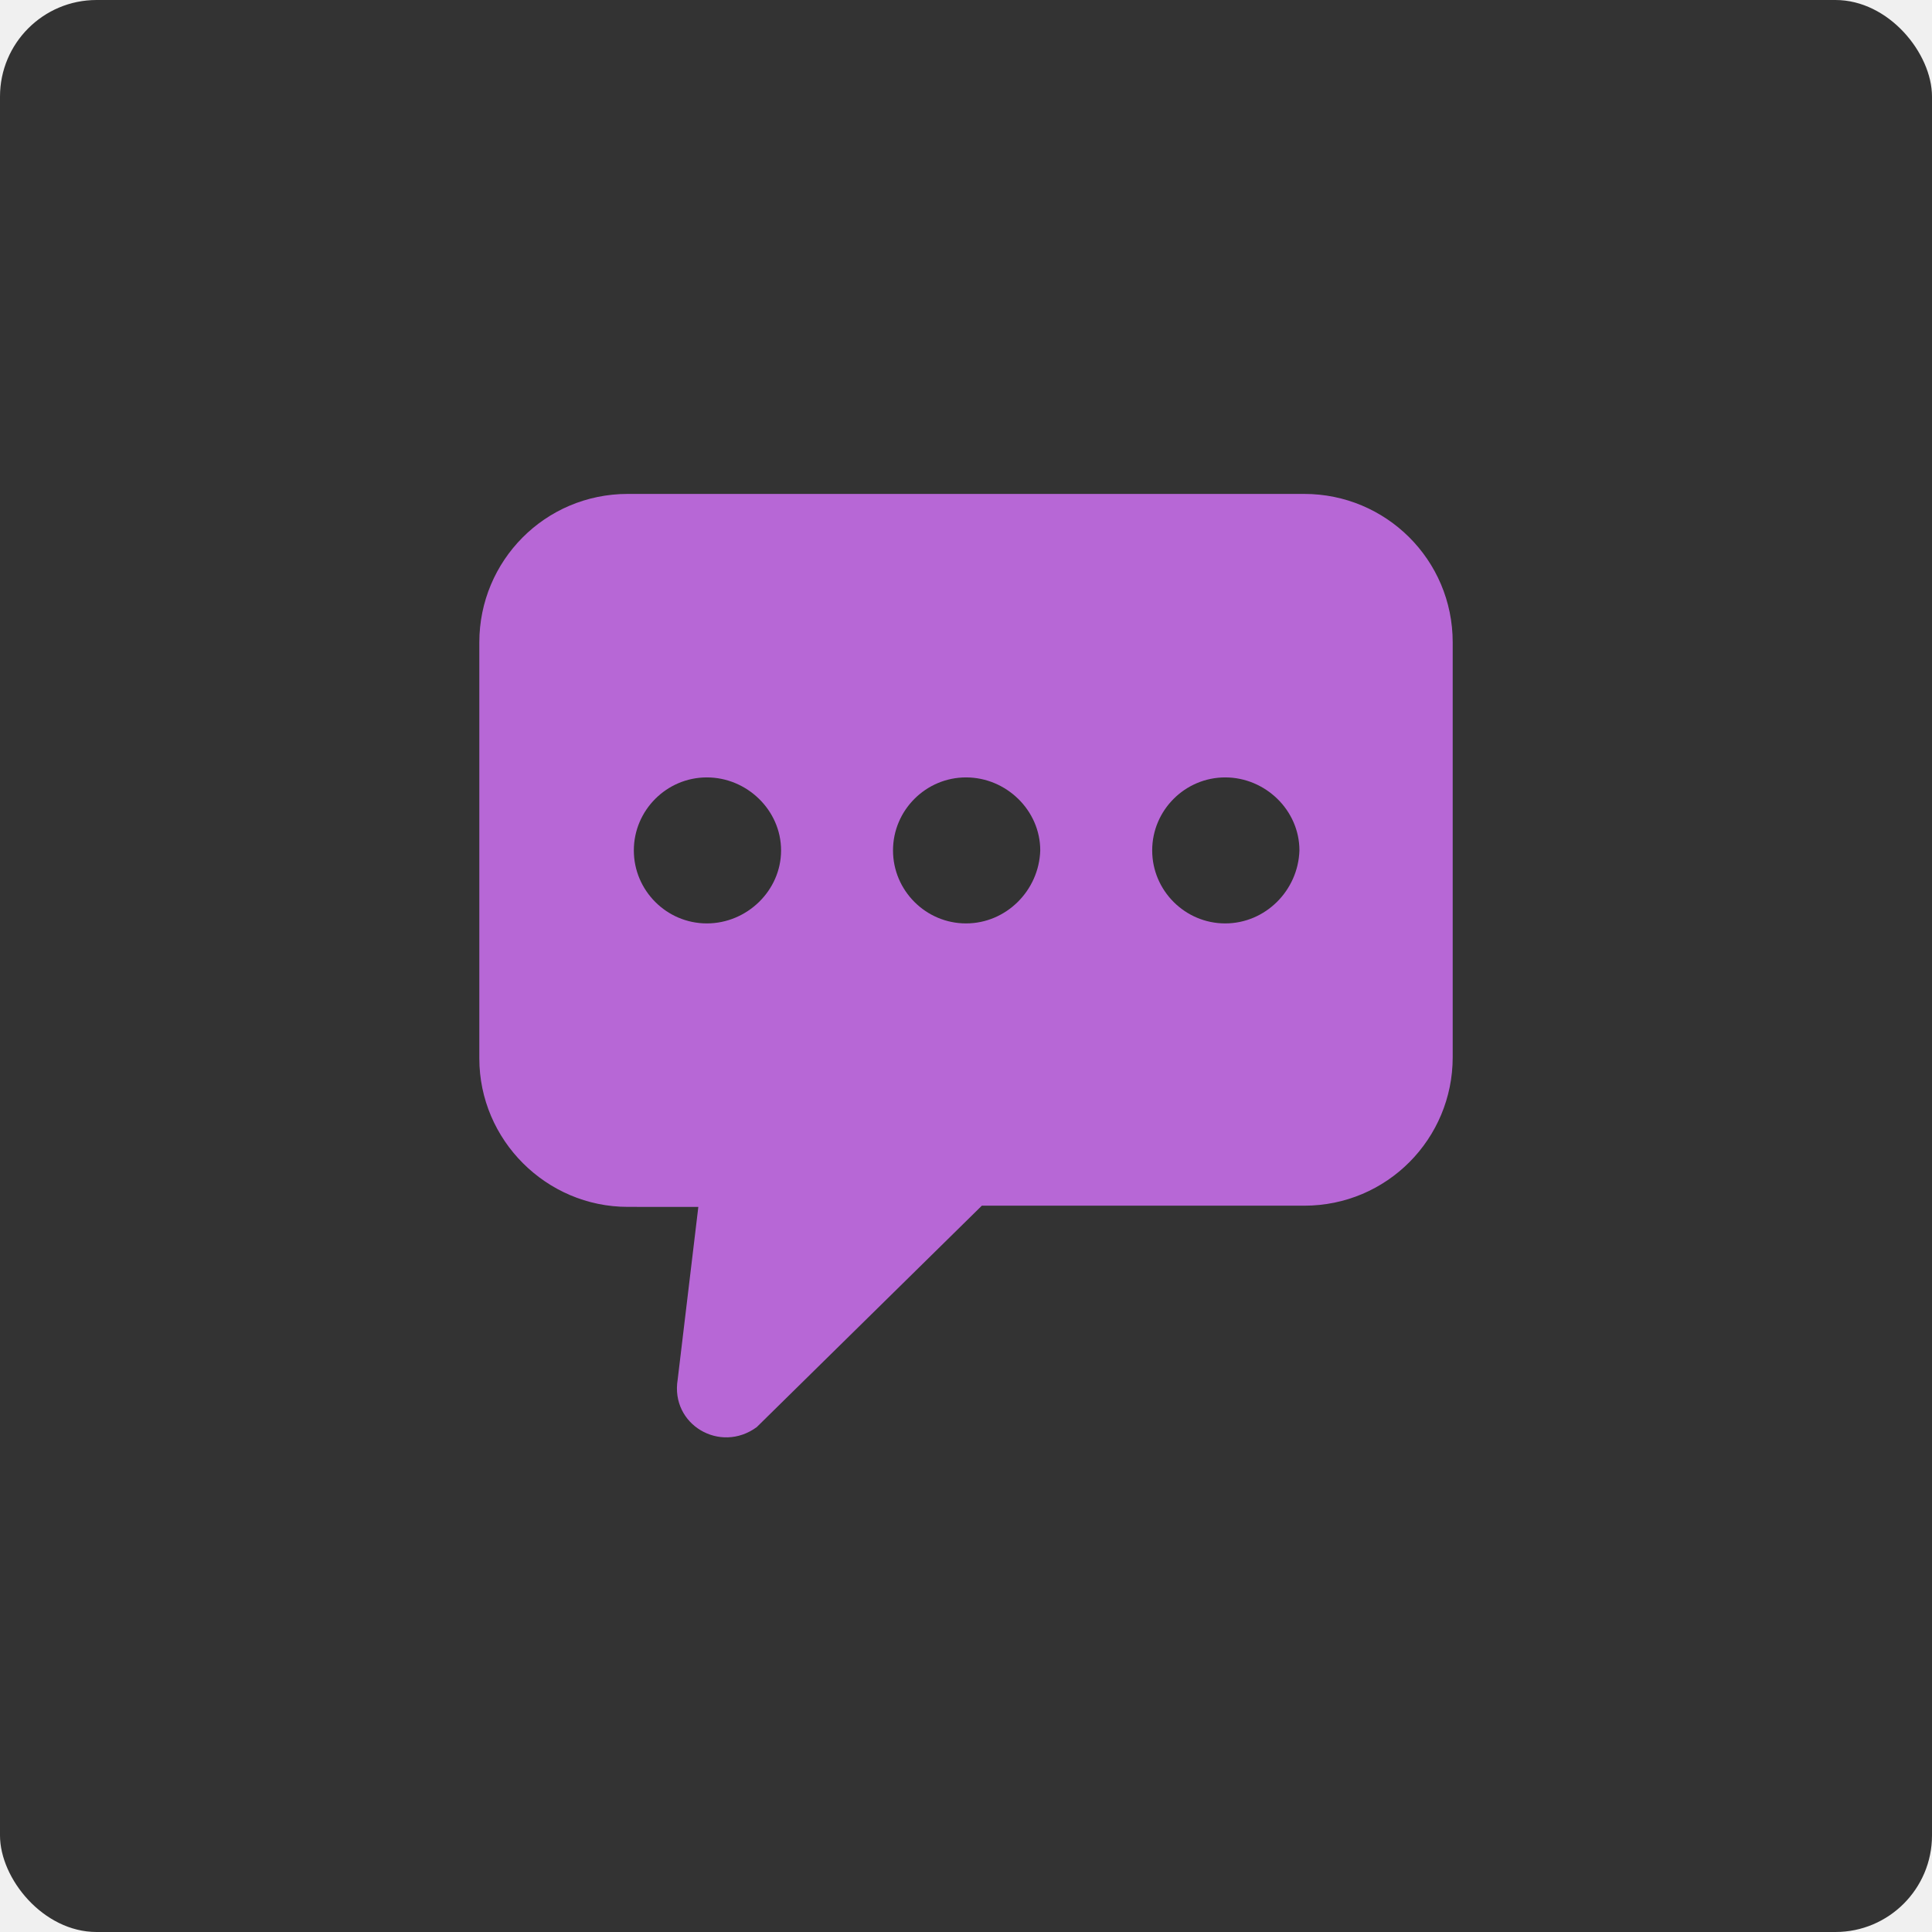
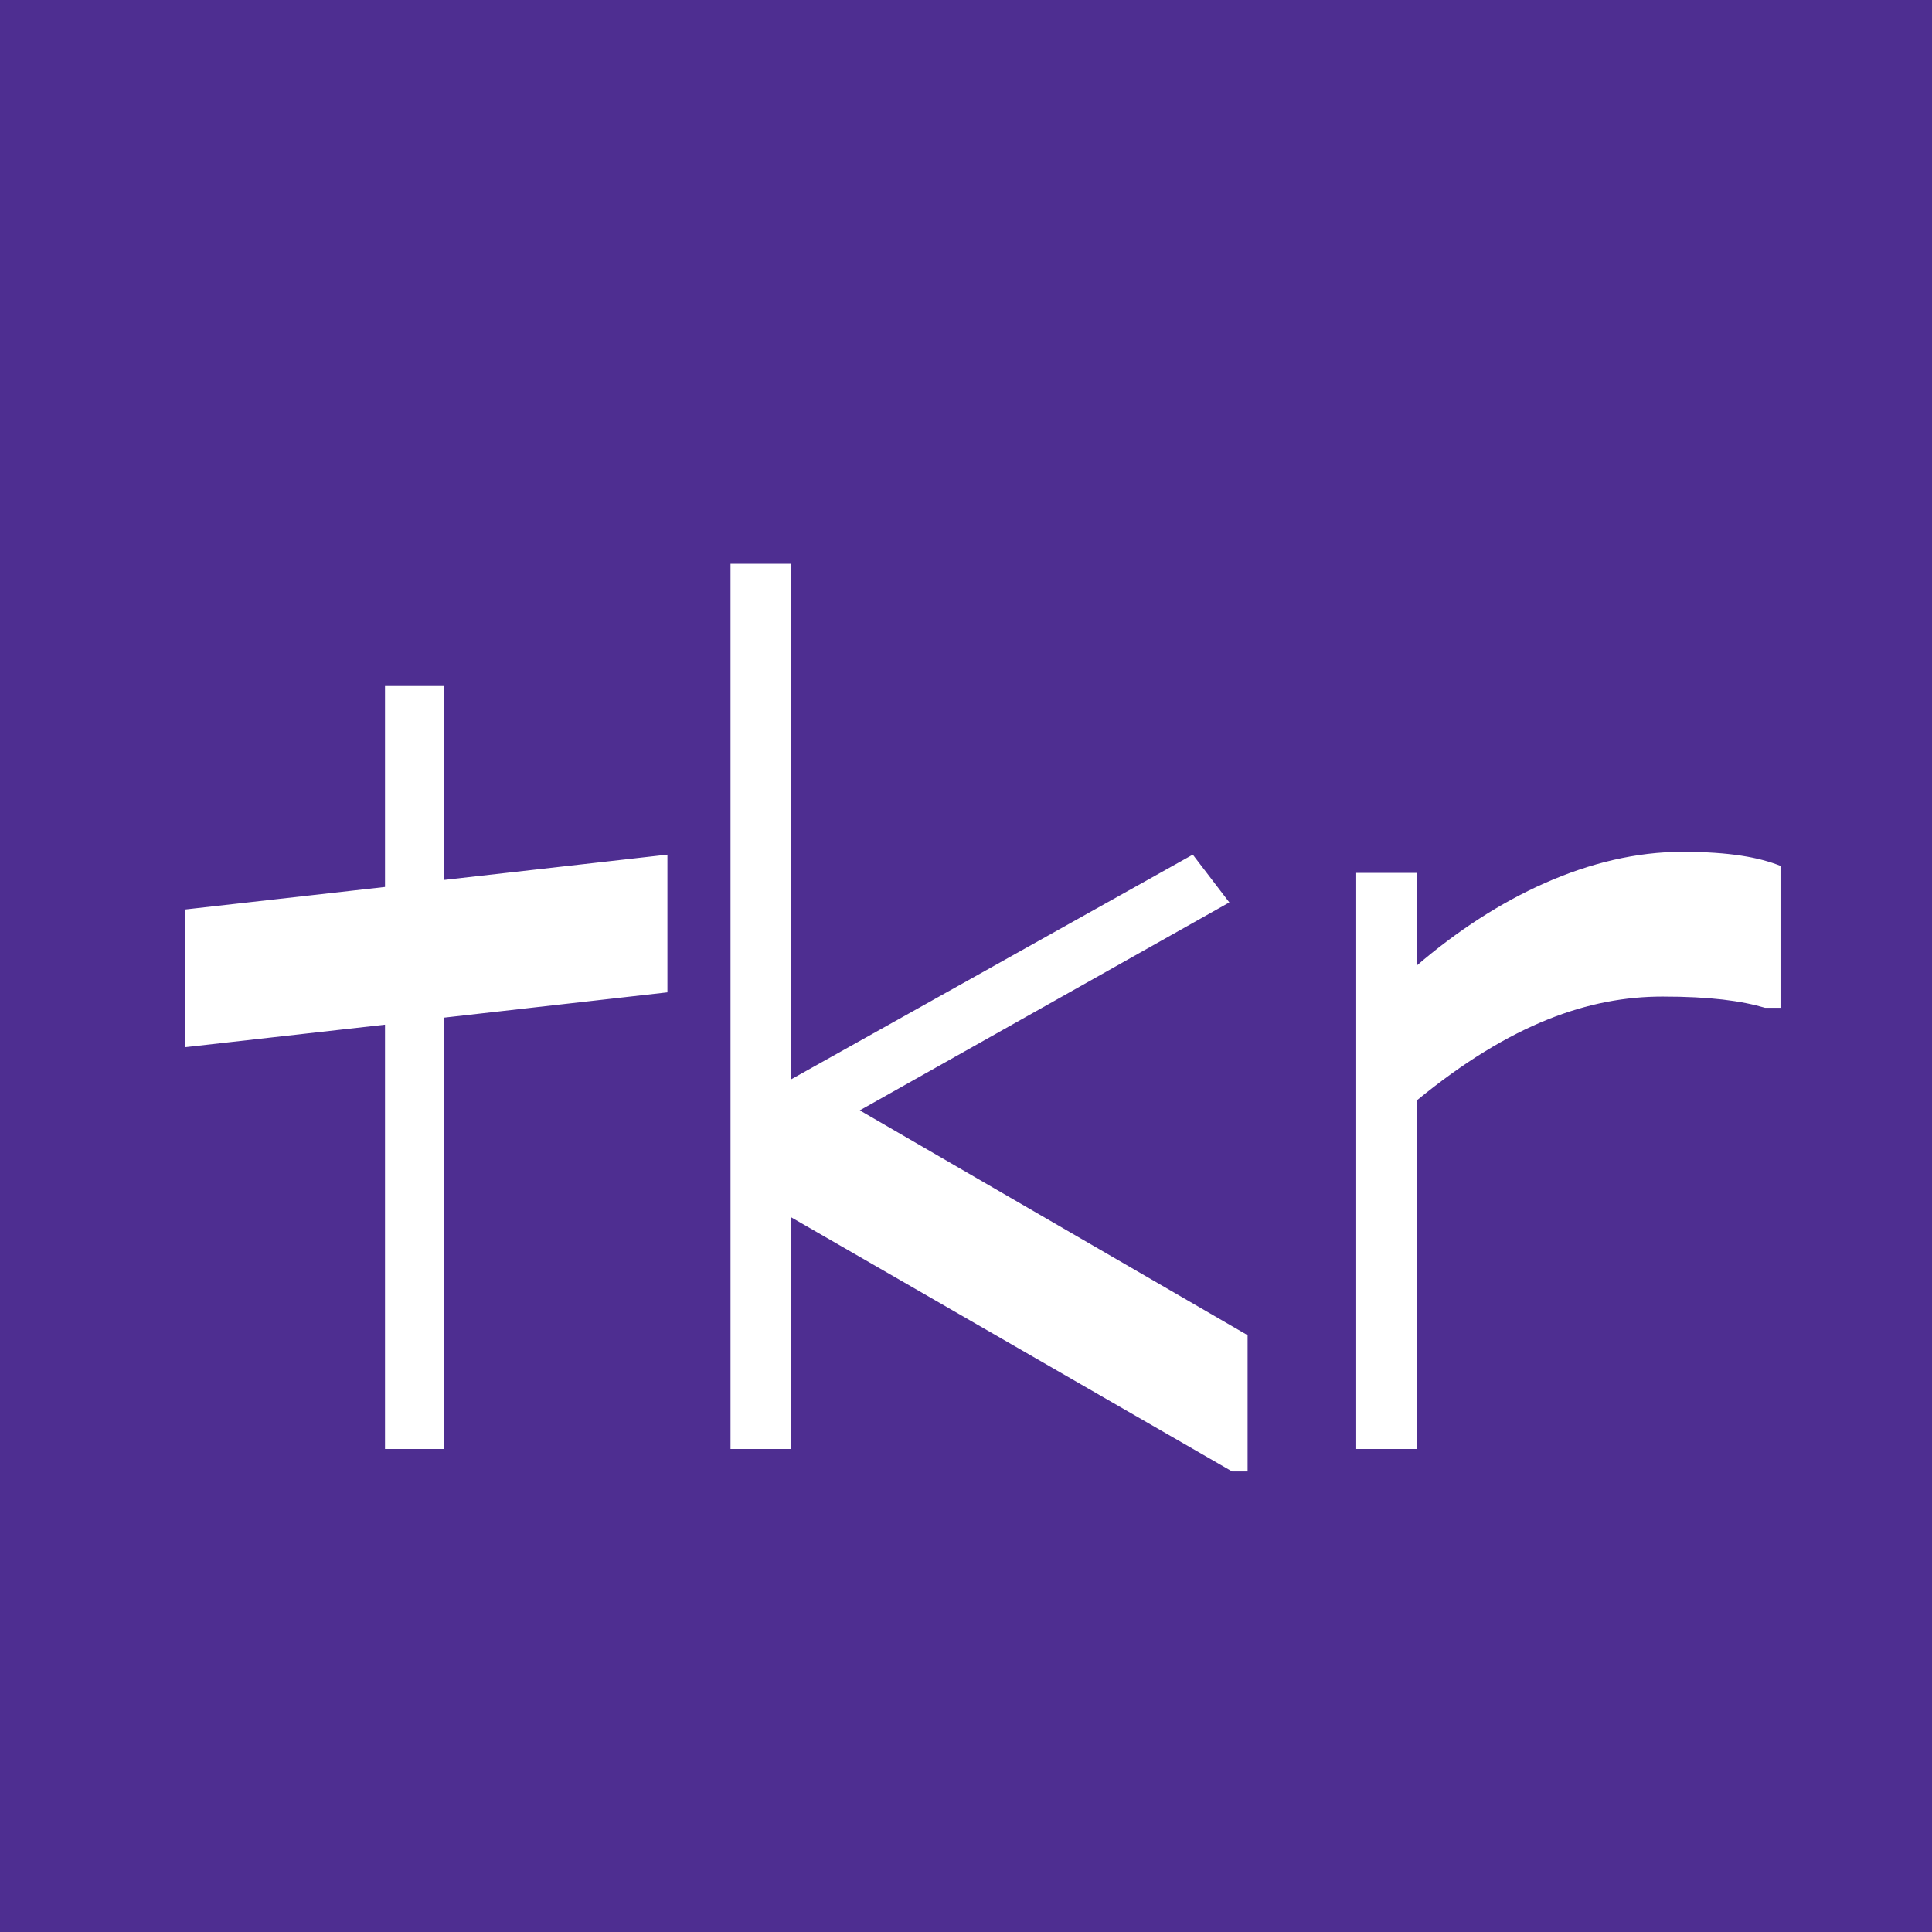
- <svg xmlns="http://www.w3.org/2000/svg" width="1200pt" height="1200pt" version="1.1" viewBox="0 0 1200 1200">
-   <path d="m60 0h1080c33.137 0 60 33.137 60 60v1080c0 33.137-26.863 60-60 60h-1080c-33.137 0-60-33.137-60-60v-1080c0-33.137 26.863-60 60-60z" fill="#333" />
-   <path d="m810.1 306.78h-420.19c-51.395 0-92.191 41.562-92.191 92.191v258.45c0 50.625 41.562 92.191 92.191 92.191l43.836 0.031-12.84 107.3c-4.547 27.957 26.449 46.109 49.121 29.461l139.81-137.53h200.27c51.395 0 92.191-41.562 92.191-92.191v-257.71c0-51.363-41.562-92.191-92.191-92.191zm-371.07 266.77c-24.945 0-45.344-20.398-45.344-45.344 0-24.945 20.398-45.344 45.344-45.344 24.945 0 46.109 20.398 46.109 45.344 0 24.945-21.168 45.344-46.109 45.344zm160.98 0c-24.945 0-45.344-20.398-45.344-45.344 0-24.945 20.398-45.344 45.344-45.344 24.945 0 46.109 20.398 46.109 45.344-0.766 24.945-21.168 45.344-46.109 45.344zm160.98 0c-24.945 0-45.344-20.398-45.344-45.344 0-24.945 20.398-45.344 45.344-45.344 24.945 0 46.109 20.398 46.109 45.344-0.766 24.945-21.168 45.344-46.109 45.344z" fill="#b767d6" />
+ <svg xmlns="http://www.w3.org/2000/svg" width="44" height="44" viewBox="0 0 44 44" fill="none">
+   <rect width="44" height="44" fill="#4E2E91" />
+   <path d="M15.2 22.6L10.112 23.176V33H8.768V23.336L4.224 23.848V20.712L8.768 20.2V15.624H10.112V20.04L15.2 19.464V22.6ZM28.413 33.512H28.061L18.012 27.72V33H16.637V12.84H18.012V24.584L27.165 19.464L27.997 20.552L19.581 25.288L28.413 30.408V33.512ZM40.55 22.952H40.199C39.654 22.792 38.95 22.696 37.862 22.696C36.199 22.696 34.407 23.304 32.263 25.064V33H30.887V19.88H32.263V21.992C34.087 20.424 36.23 19.4 38.31 19.4C39.398 19.4 40.071 19.528 40.55 19.72V22.952Z" fill="white" />
</svg>
